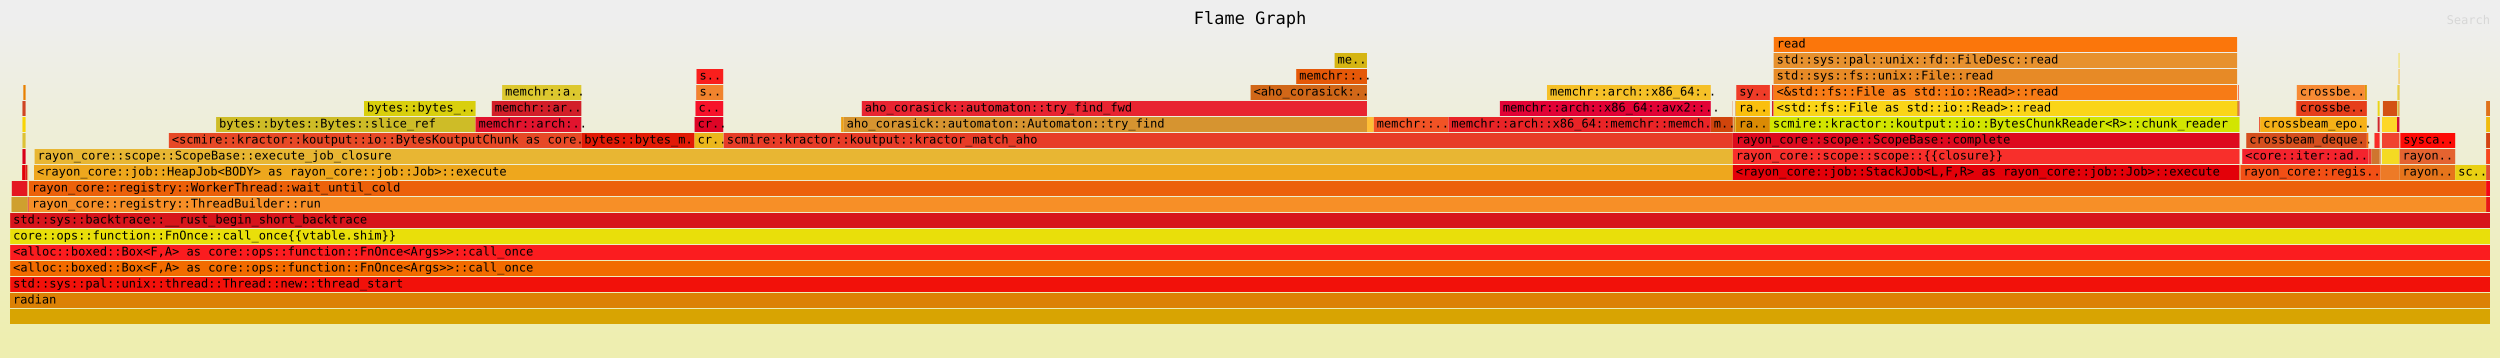
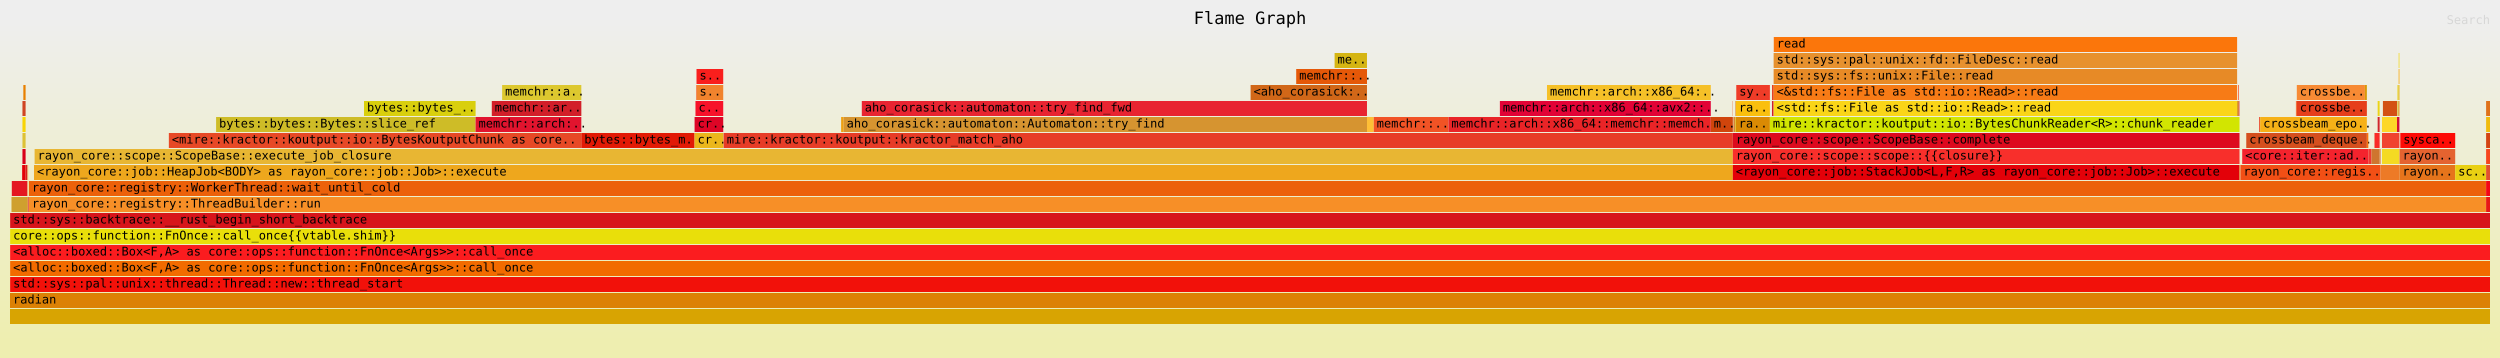
<svg xmlns="http://www.w3.org/2000/svg" xmlns:ns1="http://github.com/jonhoo/inferno" version="1.1" width="2500" height="358" viewBox="0 0 2500 358">
  <defs>
    <linearGradient id="background" y1="0" y2="1" x1="0" x2="0">
      <stop stop-color="#eeeeee" offset="5%" />
      <stop stop-color="#eeeeb0" offset="95%" />
    </linearGradient>
  </defs>
  <style type="text/css">
text { font-family:monospace; font-size:12px }
#title { text-anchor:middle; font-size:17px; }
#matched { text-anchor:end; }
#search { text-anchor:end; opacity:0.1; cursor:pointer; }
#search:hover, #search.show { opacity:1; }
#subtitle { text-anchor:middle; font-color:rgb(160,160,160); }
#unzoom { cursor:pointer; }
#frames &gt; *:hover { stroke:black; stroke-width:0.5; cursor:pointer; }
.hide { display:none; }
.parent { opacity:0.5; }
</style>
  <rect x="0" y="0" width="100%" height="358" fill="url(#background)" />
  <text id="title" fill="rgb(0,0,0)" x="50%" y="24.00">Flame Graph</text>
  <text id="details" fill="rgb(0,0,0)" x="10" y="341.00"> </text>
  <text id="unzoom" class="hide" fill="rgb(0,0,0)" x="10" y="24.00">Reset Zoom</text>
  <text id="search" fill="rgb(0,0,0)" x="2490" y="24.00">Search</text>
  <text id="matched" fill="rgb(0,0,0)" x="2490" y="341.00"> </text>
  <svg id="frames" x="10" width="2480" total_samples="16534">
    <g>
      <rect x="0.49%" y="165" width="0.139%" height="15" fill="rgb(227,0,7)" ns1:x="81" ns1:w="23" />
      <text x="0.61%" y="175.50" />
    </g>
    <g>
      <rect x="0.502%" y="149" width="0.127%" height="15" fill="rgb(217,0,24)" ns1:x="83" ns1:w="21" />
      <text x="0.622%" y="159.50" />
    </g>
    <g>
      <rect x="0.502%" y="133" width="0.127%" height="15" fill="rgb(221,193,54)" ns1:x="83" ns1:w="21" />
      <text x="0.622%" y="143.50" />
    </g>
    <g>
      <rect x="0.502%" y="117" width="0.127%" height="15" fill="rgb(248,212,6)" ns1:x="83" ns1:w="21" />
      <text x="0.622%" y="127.50" />
    </g>
    <g>
      <rect x="0.502%" y="101" width="0.127%" height="15" fill="rgb(208,68,35)" ns1:x="83" ns1:w="21" />
      <text x="0.622%" y="111.50" />
    </g>
    <g>
      <rect x="0.538%" y="85" width="0.091%" height="15" fill="rgb(232,128,0)" ns1:x="89" ns1:w="15" />
      <text x="0.658%" y="95.50" />
    </g>
    <g>
      <rect x="0.06%" y="197" width="0.641%" height="15" fill="rgb(207,160,47)" ns1:x="10" ns1:w="106" />
      <text x="0.18%" y="207.50" />
    </g>
    <g>
      <rect x="0.073%" y="181" width="0.629%" height="15" fill="rgb(228,23,34)" ns1:x="12" ns1:w="104" />
      <text x="0.193%" y="191.50" />
    </g>
    <g>
      <rect x="0.629%" y="165" width="0.073%" height="15" fill="rgb(218,30,26)" ns1:x="104" ns1:w="12" />
      <text x="0.749%" y="175.50" />
    </g>
    <g>
      <rect x="0.702%" y="197" width="0.03%" height="15" fill="rgb(220,122,19)" ns1:x="116" ns1:w="5" />
      <text x="0.822%" y="207.50" />
    </g>
    <g>
      <rect x="0.72%" y="181" width="0.012%" height="15" fill="rgb(250,228,42)" ns1:x="119" ns1:w="2" />
      <text x="0.84%" y="191.50" />
    </g>
    <g>
      <rect x="0.72%" y="165" width="0.012%" height="15" fill="rgb(240,193,28)" ns1:x="119" ns1:w="2" />
      <text x="0.84%" y="175.50" />
    </g>
    <g>
      <rect x="0.738%" y="197" width="0.024%" height="15" fill="rgb(216,20,37)" ns1:x="122" ns1:w="4" />
      <text x="0.858%" y="207.50" />
    </g>
    <g>
      <rect x="8.31%" y="117" width="10.463%" height="15" fill="rgb(206,188,39)" ns1:x="1374" ns1:w="1730" />
      <text x="8.43%" y="127.50">bytes::bytes::Bytes::slice_ref</text>
    </g>
    <g>
      <rect x="14.274%" y="101" width="4.5%" height="15" fill="rgb(217,207,13)" ns1:x="2360" ns1:w="744" />
      <text x="14.394%" y="111.50">bytes::bytes_..</text>
    </g>
    <g>
      <rect x="6.405%" y="133" width="16.632%" height="15" fill="rgb(231,73,38)" ns1:x="1059" ns1:w="2750" />
-       <text x="6.525%" y="143.50">&lt;scmire::kractor::koutput::io::BytesKoutputChunk as core..</text>
+       <text x="6.525%" y="143.50">&lt;mire::kractor::koutput::io::BytesKoutputChunk as core..</text>
    </g>
    <g>
      <rect x="18.773%" y="117" width="4.264%" height="15" fill="rgb(225,20,46)" ns1:x="3104" ns1:w="705" />
      <text x="18.893%" y="127.50">memchr::arch:..</text>
    </g>
    <g>
      <rect x="19.427%" y="101" width="3.611%" height="15" fill="rgb(210,31,41)" ns1:x="3212" ns1:w="597" />
      <text x="19.547%" y="111.50">memchr::ar..</text>
    </g>
    <g>
      <rect x="19.844%" y="85" width="3.193%" height="15" fill="rgb(221,200,47)" ns1:x="3281" ns1:w="528" />
      <text x="19.964%" y="95.50">memchr::a..</text>
    </g>
    <g>
      <rect x="23.037%" y="133" width="4.566%" height="15" fill="rgb(226,26,5)" ns1:x="3809" ns1:w="755" />
      <text x="23.157%" y="143.50">bytes::bytes_m..</text>
    </g>
    <g>
      <rect x="27.664%" y="85" width="0.018%" height="15" fill="rgb(249,33,26)" ns1:x="4574" ns1:w="3" />
      <text x="27.784%" y="95.50" />
    </g>
    <g>
      <rect x="27.604%" y="133" width="1.155%" height="15" fill="rgb(235,183,28)" ns1:x="4564" ns1:w="191" />
      <text x="27.724%" y="143.50">cr..</text>
    </g>
    <g>
      <rect x="27.604%" y="117" width="1.155%" height="15" fill="rgb(221,5,38)" ns1:x="4564" ns1:w="191" />
      <text x="27.724%" y="127.50">cr..</text>
    </g>
    <g>
      <rect x="27.64%" y="101" width="1.119%" height="15" fill="rgb(247,18,42)" ns1:x="4570" ns1:w="185" />
      <text x="27.76%" y="111.50">c..</text>
    </g>
    <g>
      <rect x="27.682%" y="85" width="1.077%" height="15" fill="rgb(241,131,45)" ns1:x="4577" ns1:w="178" />
      <text x="27.802%" y="95.50">s..</text>
    </g>
    <g>
      <rect x="27.682%" y="69" width="1.077%" height="15" fill="rgb(249,31,29)" ns1:x="4577" ns1:w="178" />
      <text x="27.802%" y="79.50">s..</text>
    </g>
    <g>
      <rect x="28.759%" y="133" width="0.018%" height="15" fill="rgb(225,111,53)" ns1:x="4755" ns1:w="3" />
      <text x="28.879%" y="143.50" />
    </g>
    <g>
      <rect x="33.513%" y="117" width="0.103%" height="15" fill="rgb(238,160,17)" ns1:x="5541" ns1:w="17" />
      <text x="33.633%" y="127.50" />
    </g>
    <g>
      <rect x="33.616%" y="117" width="21.102%" height="15" fill="rgb(214,148,48)" ns1:x="5558" ns1:w="3489" />
      <text x="33.736%" y="127.50">aho_corasick::automaton::Automaton::try_find</text>
    </g>
    <g>
      <rect x="34.347%" y="101" width="20.37%" height="15" fill="rgb(232,36,49)" ns1:x="5679" ns1:w="3368" />
      <text x="34.467%" y="111.50">aho_corasick::automaton::try_find_fwd</text>
    </g>
    <g>
      <rect x="50.024%" y="85" width="4.693%" height="15" fill="rgb(209,103,24)" ns1:x="8271" ns1:w="776" />
      <text x="50.144%" y="95.50">&lt;aho_corasick:..</text>
    </g>
    <g>
      <rect x="51.863%" y="69" width="2.855%" height="15" fill="rgb(229,88,8)" ns1:x="8575" ns1:w="472" />
      <text x="51.983%" y="79.50">memchr::..</text>
    </g>
    <g>
      <rect x="53.411%" y="53" width="1.306%" height="15" fill="rgb(213,181,19)" ns1:x="8831" ns1:w="216" />
      <text x="53.531%" y="63.50">me..</text>
    </g>
    <g>
      <rect x="54.718%" y="117" width="0.272%" height="15" fill="rgb(254,191,54)" ns1:x="9047" ns1:w="45" />
      <text x="54.838%" y="127.50" />
    </g>
    <g>
      <rect x="54.99%" y="117" width="3.012%" height="15" fill="rgb(241,83,37)" ns1:x="9092" ns1:w="498" />
      <text x="55.11%" y="127.50">memchr::..</text>
    </g>
    <g>
      <rect x="58.002%" y="117" width="10.578%" height="15" fill="rgb(233,36,39)" ns1:x="9590" ns1:w="1749" />
      <text x="58.122%" y="127.50">memchr::arch::x86_64::memchr::memch..</text>
    </g>
    <g>
      <rect x="60.076%" y="101" width="8.504%" height="15" fill="rgb(226,3,54)" ns1:x="9933" ns1:w="1406" />
      <text x="60.196%" y="111.50">memchr::arch::x86_64::avx2::..</text>
    </g>
    <g>
      <rect x="61.975%" y="85" width="6.605%" height="15" fill="rgb(245,192,40)" ns1:x="10247" ns1:w="1092" />
      <text x="62.095%" y="95.50">memchr::arch::x86_64:..</text>
    </g>
    <g>
      <rect x="0.968%" y="165" width="68.501%" height="15" fill="rgb(238,167,29)" ns1:x="160" ns1:w="11326" />
      <text x="1.088%" y="175.50">&lt;rayon_core::job::HeapJob&lt;BODY&gt; as rayon_core::job::Job&gt;::execute</text>
    </g>
    <g>
      <rect x="0.992%" y="149" width="68.477%" height="15" fill="rgb(232,182,51)" ns1:x="164" ns1:w="11322" />
      <text x="1.112%" y="159.50">rayon_core::scope::ScopeBase::execute_job_closure</text>
    </g>
    <g>
      <rect x="28.783%" y="133" width="40.686%" height="15" fill="rgb(231,60,39)" ns1:x="4759" ns1:w="6727" />
-       <text x="28.903%" y="143.50">scmire::kractor::koutput::kractor_match_aho</text>
+       <text x="28.903%" y="143.50">mire::kractor::koutput::kractor_match_aho</text>
    </g>
    <g>
      <rect x="68.58%" y="117" width="0.889%" height="15" fill="rgb(208,69,12)" ns1:x="11339" ns1:w="147" />
      <text x="68.7%" y="127.50">m..</text>
    </g>
    <g>
      <rect x="69.457%" y="101" width="0.012%" height="15" fill="rgb(235,93,37)" ns1:x="11484" ns1:w="2" />
      <text x="69.577%" y="111.50" />
    </g>
    <g>
      <rect x="69.493%" y="117" width="0.06%" height="15" fill="rgb(213,116,39)" ns1:x="11490" ns1:w="10" />
      <text x="69.613%" y="127.50" />
    </g>
    <g>
      <rect x="69.554%" y="117" width="0.03%" height="15" fill="rgb(222,207,29)" ns1:x="11500" ns1:w="5" />
      <text x="69.674%" y="127.50" />
    </g>
    <g>
      <rect x="69.566%" y="101" width="0.018%" height="15" fill="rgb(206,96,30)" ns1:x="11502" ns1:w="3" />
      <text x="69.686%" y="111.50" />
    </g>
    <g>
      <rect x="69.584%" y="117" width="1.379%" height="15" fill="rgb(218,138,4)" ns1:x="11505" ns1:w="228" />
      <text x="69.704%" y="127.50">ra..</text>
    </g>
    <g>
      <rect x="69.59%" y="101" width="1.373%" height="15" fill="rgb(250,191,14)" ns1:x="11506" ns1:w="227" />
      <text x="69.71%" y="111.50">ra..</text>
    </g>
    <g>
      <rect x="69.608%" y="85" width="1.355%" height="15" fill="rgb(239,60,40)" ns1:x="11509" ns1:w="224" />
      <text x="69.728%" y="95.50">sy..</text>
    </g>
    <g>
      <rect x="71.047%" y="101" width="0.067%" height="15" fill="rgb(206,27,48)" ns1:x="11747" ns1:w="11" />
      <text x="71.168%" y="111.50" />
    </g>
    <g>
      <rect x="71.054%" y="85" width="0.06%" height="15" fill="rgb(225,35,8)" ns1:x="11748" ns1:w="10" />
      <text x="71.174%" y="95.50" />
    </g>
    <g>
      <rect x="71.114%" y="101" width="18.689%" height="15" fill="rgb(250,213,24)" ns1:x="11758" ns1:w="3090" />
      <text x="71.234%" y="111.50">&lt;std::fs::File as std::io::Read&gt;::read</text>
    </g>
    <g>
      <rect x="71.114%" y="85" width="18.689%" height="15" fill="rgb(247,123,22)" ns1:x="11758" ns1:w="3090" />
      <text x="71.234%" y="95.50">&lt;&amp;std::fs::File as std::io::Read&gt;::read</text>
    </g>
    <g>
      <rect x="71.114%" y="69" width="18.689%" height="15" fill="rgb(231,138,38)" ns1:x="11758" ns1:w="3090" />
      <text x="71.234%" y="79.50">std::sys::fs::unix::File::read</text>
    </g>
    <g>
      <rect x="71.114%" y="53" width="18.689%" height="15" fill="rgb(231,145,46)" ns1:x="11758" ns1:w="3090" />
      <text x="71.234%" y="63.50">std::sys::pal::unix::fd::FileDesc::read</text>
    </g>
    <g>
      <rect x="71.12%" y="37" width="18.683%" height="15" fill="rgb(251,118,11)" ns1:x="11759" ns1:w="3089" />
      <text x="71.24%" y="47.50">read</text>
    </g>
    <g>
      <rect x="89.803%" y="101" width="0.067%" height="15" fill="rgb(217,147,25)" ns1:x="14848" ns1:w="11" />
      <text x="89.923%" y="111.50" />
    </g>
    <g>
      <rect x="89.839%" y="85" width="0.03%" height="15" fill="rgb(247,81,37)" ns1:x="14854" ns1:w="5" />
      <text x="89.959%" y="95.50" />
    </g>
    <g>
      <rect x="89.869%" y="101" width="0.024%" height="15" fill="rgb(209,12,38)" ns1:x="14859" ns1:w="4" />
      <text x="89.989%" y="111.50" />
    </g>
    <g>
      <rect x="69.469%" y="165" width="20.431%" height="15" fill="rgb(227,1,9)" ns1:x="11486" ns1:w="3378" />
      <text x="69.589%" y="175.50">&lt;rayon_core::job::StackJob&lt;L,F,R&gt; as rayon_core::job::Job&gt;::execute</text>
    </g>
    <g>
      <rect x="69.469%" y="149" width="20.431%" height="15" fill="rgb(248,47,43)" ns1:x="11486" ns1:w="3378" />
      <text x="69.589%" y="159.50">rayon_core::scope::scope::{{closure}}</text>
    </g>
    <g>
      <rect x="69.469%" y="133" width="20.431%" height="15" fill="rgb(221,10,30)" ns1:x="11486" ns1:w="3378" />
      <text x="69.589%" y="143.50">rayon_core::scope::ScopeBase::complete</text>
    </g>
    <g>
      <rect x="70.963%" y="117" width="18.937%" height="15" fill="rgb(210,229,1)" ns1:x="11733" ns1:w="3131" />
-       <text x="71.083%" y="127.50">scmire::kractor::koutput::io::BytesChunkReader&lt;R&gt;::chunk_reader</text>
+       <text x="71.083%" y="127.50">mire::kractor::koutput::io::BytesChunkReader&lt;R&gt;::chunk_reader</text>
    </g>
    <g>
      <rect x="89.9%" y="165" width="0.024%" height="15" fill="rgb(222,148,37)" ns1:x="14864" ns1:w="4" />
      <text x="90.02%" y="175.50" />
    </g>
    <g>
      <rect x="90.692%" y="117" width="0.042%" height="15" fill="rgb(234,67,33)" ns1:x="14995" ns1:w="7" />
      <text x="90.812%" y="127.50" />
    </g>
    <g>
      <rect x="92.174%" y="101" width="0.036%" height="15" fill="rgb(247,98,35)" ns1:x="15240" ns1:w="6" />
      <text x="92.294%" y="111.50" />
    </g>
    <g>
      <rect x="92.21%" y="85" width="2.746%" height="15" fill="rgb(247,138,52)" ns1:x="15246" ns1:w="454" />
      <text x="92.33%" y="95.50">crossbe..</text>
    </g>
    <g>
      <rect x="90.172%" y="133" width="4.863%" height="15" fill="rgb(213,79,30)" ns1:x="14909" ns1:w="804" />
      <text x="90.292%" y="143.50">crossbeam_deque..</text>
    </g>
    <g>
      <rect x="90.734%" y="117" width="4.3%" height="15" fill="rgb(246,177,23)" ns1:x="15002" ns1:w="711" />
      <text x="90.854%" y="127.50">crossbeam_epo..</text>
    </g>
    <g>
      <rect x="92.21%" y="101" width="2.825%" height="15" fill="rgb(230,62,27)" ns1:x="15246" ns1:w="467" />
      <text x="92.33%" y="111.50">crossbe..</text>
    </g>
    <g>
      <rect x="94.956%" y="85" width="0.079%" height="15" fill="rgb(216,154,8)" ns1:x="15700" ns1:w="13" />
      <text x="95.076%" y="95.50" />
    </g>
    <g>
      <rect x="90.008%" y="149" width="5.087%" height="15" fill="rgb(244,35,45)" ns1:x="14882" ns1:w="841" />
      <text x="90.129%" y="159.50">&lt;core::iter::ad..</text>
    </g>
    <g>
      <rect x="95.034%" y="133" width="0.06%" height="15" fill="rgb(251,115,12)" ns1:x="15713" ns1:w="10" />
      <text x="95.154%" y="143.50" />
    </g>
    <g>
      <rect x="95.095%" y="149" width="0.127%" height="15" fill="rgb(240,54,50)" ns1:x="15723" ns1:w="21" />
      <text x="95.215%" y="159.50" />
    </g>
    <g>
      <rect x="95.337%" y="133" width="0.012%" height="15" fill="rgb(233,84,52)" ns1:x="15763" ns1:w="2" />
      <text x="95.457%" y="143.50" />
    </g>
    <g>
      <rect x="95.222%" y="149" width="0.327%" height="15" fill="rgb(207,117,47)" ns1:x="15744" ns1:w="54" />
      <text x="95.342%" y="159.50" />
    </g>
    <g>
      <rect x="95.349%" y="133" width="0.2%" height="15" fill="rgb(249,43,39)" ns1:x="15765" ns1:w="33" />
      <text x="95.469%" y="143.50" />
    </g>
    <g>
      <rect x="95.47%" y="117" width="0.079%" height="15" fill="rgb(209,38,44)" ns1:x="15785" ns1:w="13" />
      <text x="95.59%" y="127.50" />
    </g>
    <g>
      <rect x="95.47%" y="101" width="0.079%" height="15" fill="rgb(236,212,23)" ns1:x="15785" ns1:w="13" />
      <text x="95.59%" y="111.50" />
    </g>
    <g>
      <rect x="89.936%" y="165" width="5.649%" height="15" fill="rgb(242,79,21)" ns1:x="14870" ns1:w="934" />
      <text x="90.056%" y="175.50">rayon_core::regis..</text>
    </g>
    <g>
      <rect x="95.555%" y="149" width="0.03%" height="15" fill="rgb(211,96,35)" ns1:x="15799" ns1:w="5" />
      <text x="95.675%" y="159.50" />
    </g>
    <g>
      <rect x="95.645%" y="117" width="0.605%" height="15" fill="rgb(253,215,40)" ns1:x="15814" ns1:w="100" />
      <text x="95.765%" y="127.50" />
    </g>
    <g>
      <rect x="95.682%" y="101" width="0.569%" height="15" fill="rgb(211,81,21)" ns1:x="15820" ns1:w="94" />
      <text x="95.802%" y="111.50" />
    </g>
    <g>
      <rect x="96.268%" y="101" width="0.048%" height="15" fill="rgb(208,190,38)" ns1:x="15917" ns1:w="8" />
      <text x="96.388%" y="111.50" />
    </g>
    <g>
      <rect x="96.268%" y="85" width="0.048%" height="15" fill="rgb(235,213,38)" ns1:x="15917" ns1:w="8" />
      <text x="96.388%" y="95.50" />
    </g>
    <g>
      <rect x="95.585%" y="165" width="0.762%" height="15" fill="rgb(237,122,38)" ns1:x="15804" ns1:w="126" />
      <text x="95.705%" y="175.50" />
    </g>
    <g>
      <rect x="95.645%" y="149" width="0.702%" height="15" fill="rgb(244,218,35)" ns1:x="15814" ns1:w="116" />
      <text x="95.765%" y="159.50" />
    </g>
    <g>
      <rect x="95.645%" y="133" width="0.702%" height="15" fill="rgb(240,68,47)" ns1:x="15814" ns1:w="116" />
      <text x="95.765%" y="143.50" />
    </g>
    <g>
      <rect x="96.25%" y="117" width="0.097%" height="15" fill="rgb(210,16,53)" ns1:x="15914" ns1:w="16" />
      <text x="96.37%" y="127.50" />
    </g>
    <g>
      <rect x="96.317%" y="101" width="0.03%" height="15" fill="rgb(235,124,12)" ns1:x="15925" ns1:w="5" />
      <text x="96.437%" y="111.50" />
    </g>
    <g>
      <rect x="96.317%" y="85" width="0.03%" height="15" fill="rgb(224,169,11)" ns1:x="15925" ns1:w="5" />
      <text x="96.437%" y="95.50" />
    </g>
    <g>
      <rect x="96.317%" y="69" width="0.03%" height="15" fill="rgb(250,166,2)" ns1:x="15925" ns1:w="5" />
      <text x="96.437%" y="79.50" />
    </g>
    <g>
      <rect x="96.317%" y="53" width="0.03%" height="15" fill="rgb(242,216,29)" ns1:x="15925" ns1:w="5" />
      <text x="96.437%" y="63.50" />
    </g>
    <g>
      <rect x="96.347%" y="165" width="2.25%" height="15" fill="rgb(230,116,27)" ns1:x="15930" ns1:w="372" />
      <text x="96.467%" y="175.50">rayon..</text>
    </g>
    <g>
      <rect x="96.353%" y="149" width="2.244%" height="15" fill="rgb(228,99,48)" ns1:x="15931" ns1:w="371" />
      <text x="96.473%" y="159.50">rayon..</text>
    </g>
    <g>
      <rect x="96.383%" y="133" width="2.214%" height="15" fill="rgb(253,11,6)" ns1:x="15936" ns1:w="366" />
      <text x="96.503%" y="143.50">sysca..</text>
    </g>
    <g>
      <rect x="0.762%" y="197" width="99.075%" height="15" fill="rgb(247,143,39)" ns1:x="126" ns1:w="16381" />
      <text x="0.882%" y="207.50">rayon_core::registry::ThreadBuilder::run</text>
    </g>
    <g>
      <rect x="0.762%" y="181" width="99.075%" height="15" fill="rgb(236,97,10)" ns1:x="126" ns1:w="16381" />
      <text x="0.882%" y="191.50">rayon_core::registry::WorkerThread::wait_until_cold</text>
    </g>
    <g>
      <rect x="98.597%" y="165" width="1.24%" height="15" fill="rgb(233,208,19)" ns1:x="16302" ns1:w="205" />
      <text x="98.717%" y="175.50">sc..</text>
    </g>
    <g>
      <rect x="0%" y="309" width="100%" height="15" fill="rgb(216,164,2)" ns1:x="0" ns1:w="16534" />
      <text x="0.12%" y="319.50" />
    </g>
    <g>
      <rect x="0%" y="293" width="100%" height="15" fill="rgb(220,129,5)" ns1:x="0" ns1:w="16534" />
      <text x="0.12%" y="303.50">radian</text>
    </g>
    <g>
      <rect x="0.006%" y="277" width="99.994%" height="15" fill="rgb(242,17,10)" ns1:x="1" ns1:w="16533" />
      <text x="0.126%" y="287.50">std::sys::pal::unix::thread::Thread::new::thread_start</text>
    </g>
    <g>
      <rect x="0.006%" y="261" width="99.994%" height="15" fill="rgb(242,107,0)" ns1:x="1" ns1:w="16533" />
      <text x="0.126%" y="271.50">&lt;alloc::boxed::Box&lt;F,A&gt; as core::ops::function::FnOnce&lt;Args&gt;&gt;::call_once</text>
    </g>
    <g>
      <rect x="0.006%" y="245" width="99.994%" height="15" fill="rgb(251,28,31)" ns1:x="1" ns1:w="16533" />
      <text x="0.126%" y="255.50">&lt;alloc::boxed::Box&lt;F,A&gt; as core::ops::function::FnOnce&lt;Args&gt;&gt;::call_once</text>
    </g>
    <g>
      <rect x="0.006%" y="229" width="99.994%" height="15" fill="rgb(233,223,10)" ns1:x="1" ns1:w="16533" />
      <text x="0.126%" y="239.50">core::ops::function::FnOnce::call_once{{vtable.shim}}</text>
    </g>
    <g>
      <rect x="0.006%" y="213" width="99.994%" height="15" fill="rgb(215,21,27)" ns1:x="1" ns1:w="16533" />
      <text x="0.126%" y="223.50">std::sys::backtrace::__rust_begin_short_backtrace</text>
    </g>
    <g>
      <rect x="99.843%" y="197" width="0.157%" height="15" fill="rgb(232,23,21)" ns1:x="16508" ns1:w="26" />
      <text x="99.963%" y="207.50" />
    </g>
    <g>
      <rect x="99.843%" y="181" width="0.157%" height="15" fill="rgb(244,5,23)" ns1:x="16508" ns1:w="26" />
      <text x="99.963%" y="191.50" />
    </g>
    <g>
      <rect x="99.843%" y="165" width="0.157%" height="15" fill="rgb(226,81,46)" ns1:x="16508" ns1:w="26" />
      <text x="99.963%" y="175.50" />
    </g>
    <g>
      <rect x="99.843%" y="149" width="0.157%" height="15" fill="rgb(247,70,30)" ns1:x="16508" ns1:w="26" />
      <text x="99.963%" y="159.50" />
    </g>
    <g>
      <rect x="99.843%" y="133" width="0.157%" height="15" fill="rgb(212,68,19)" ns1:x="16508" ns1:w="26" />
      <text x="99.963%" y="143.50" />
    </g>
    <g>
      <rect x="99.843%" y="117" width="0.157%" height="15" fill="rgb(240,187,13)" ns1:x="16508" ns1:w="26" />
      <text x="99.963%" y="127.50" />
    </g>
    <g>
      <rect x="99.843%" y="101" width="0.157%" height="15" fill="rgb(223,113,26)" ns1:x="16508" ns1:w="26" />
      <text x="99.963%" y="111.50" />
    </g>
  </svg>
</svg>
